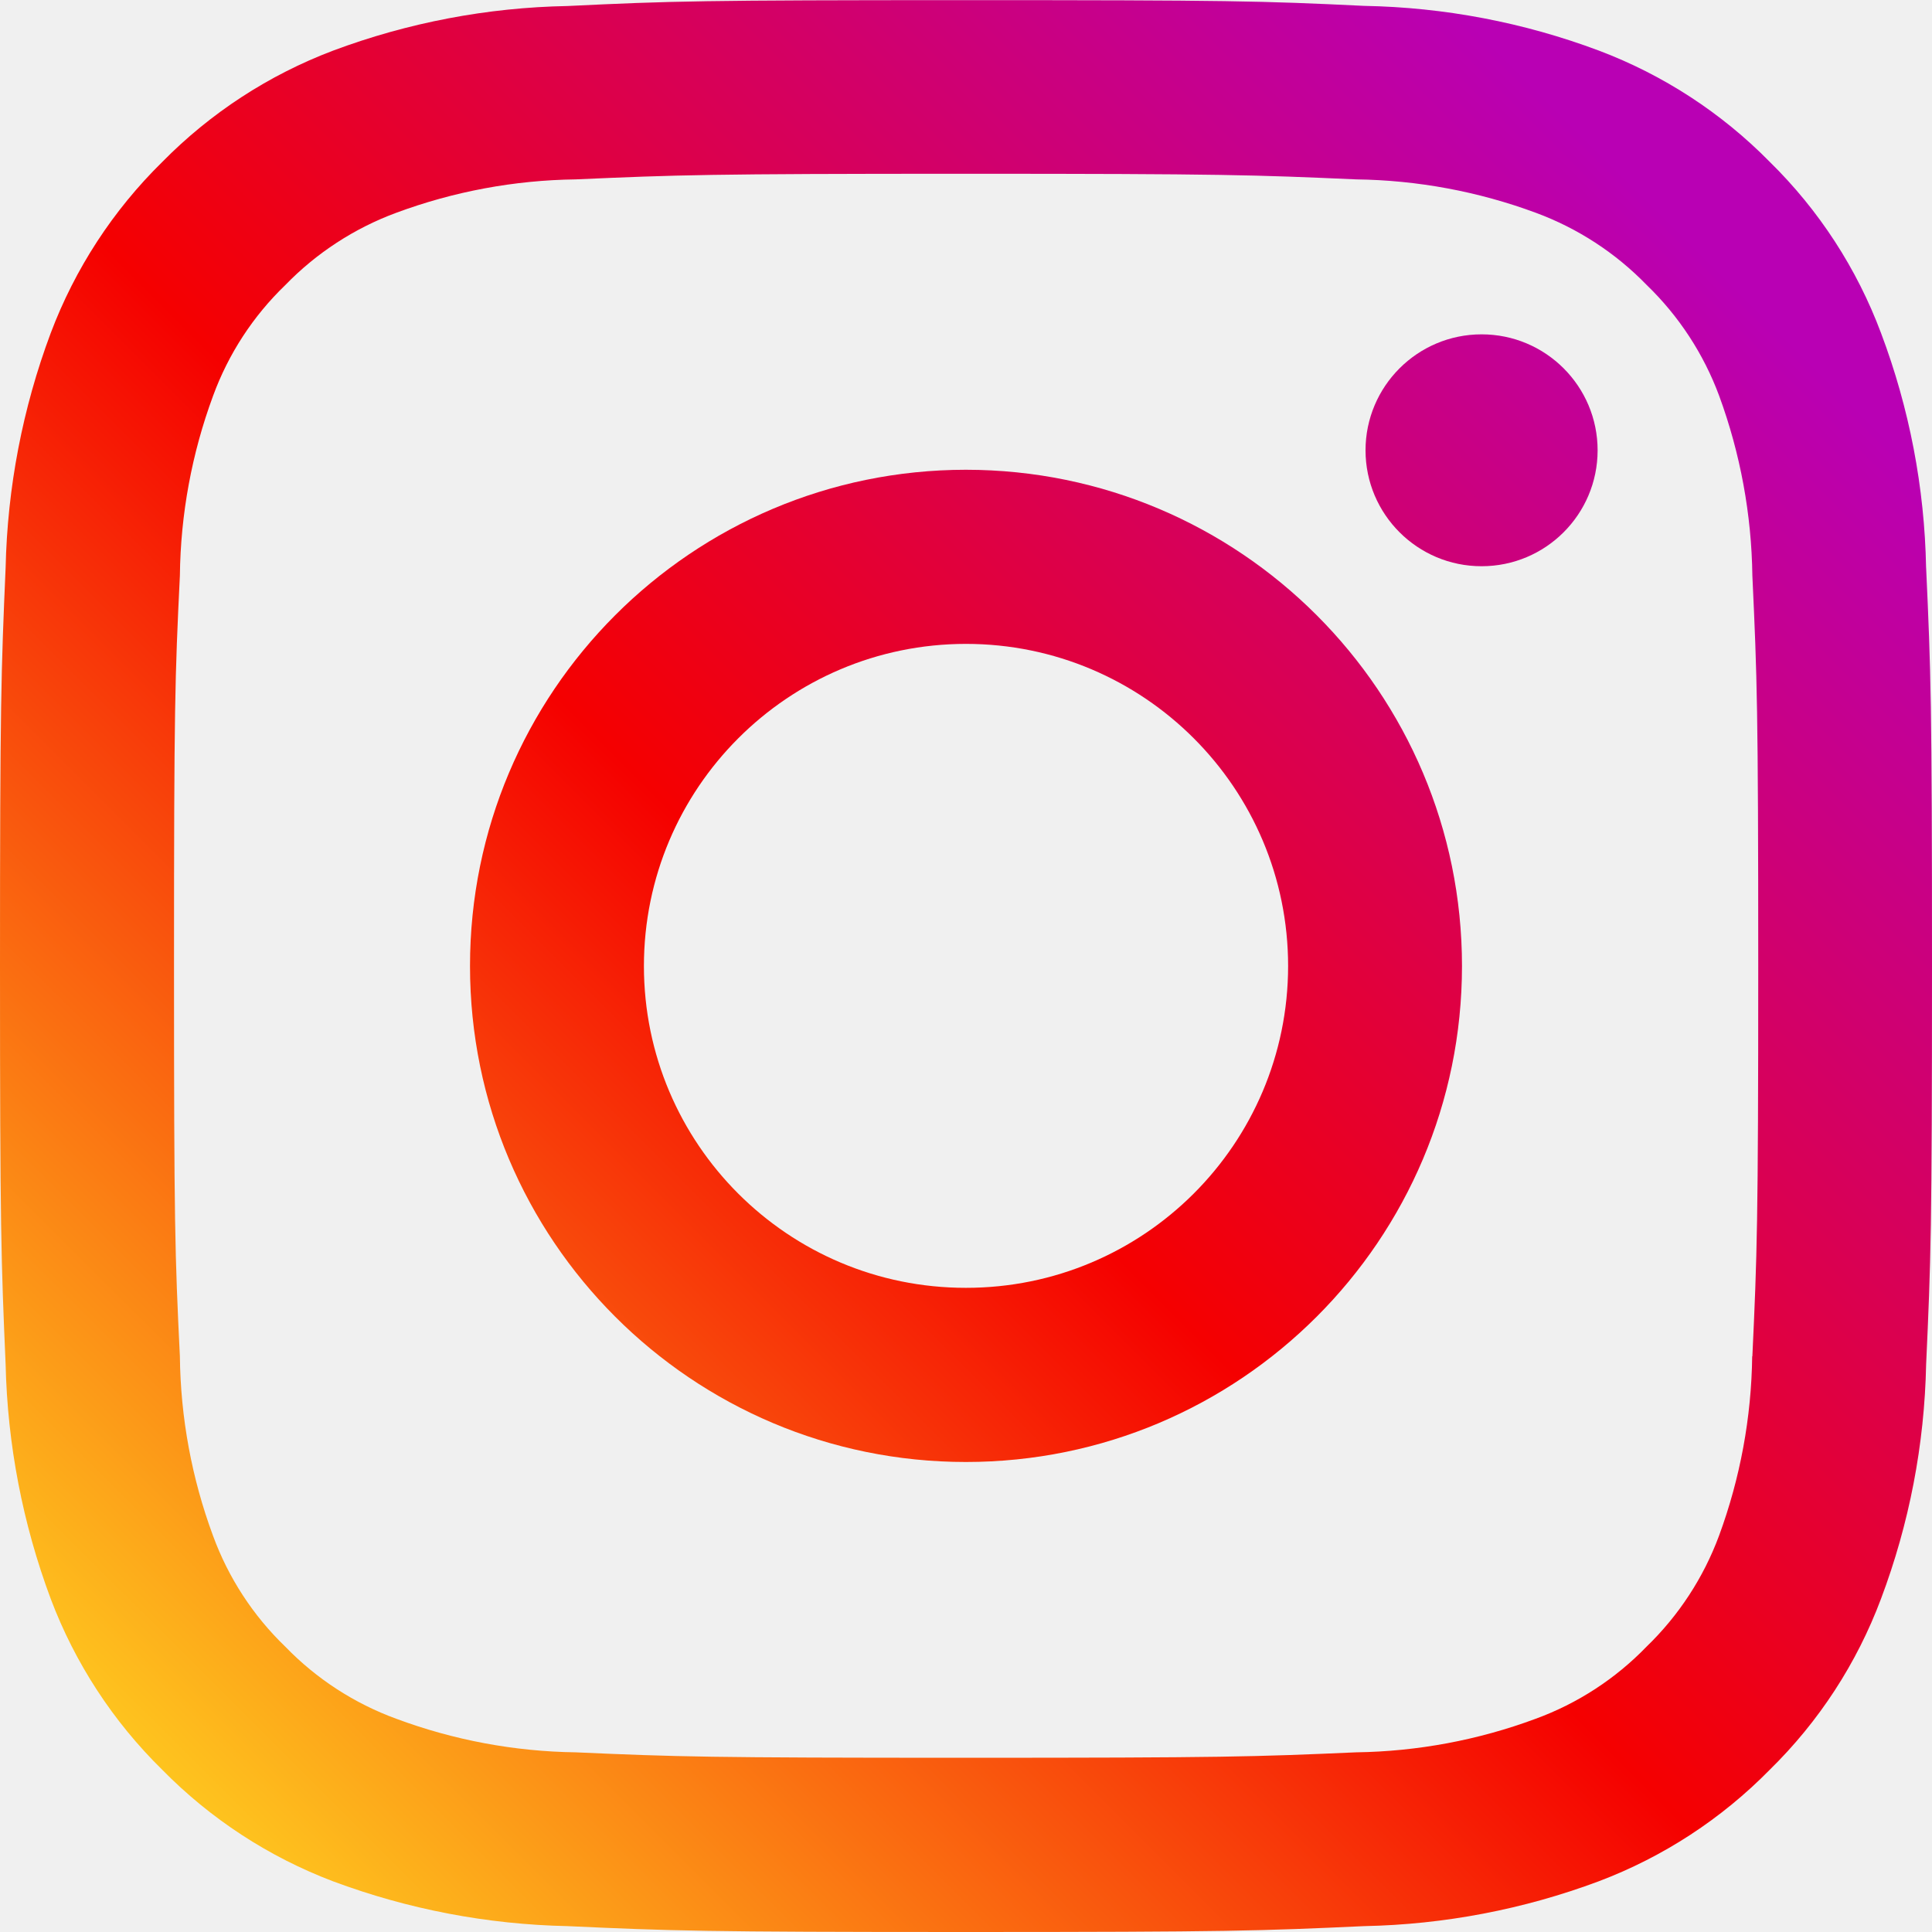
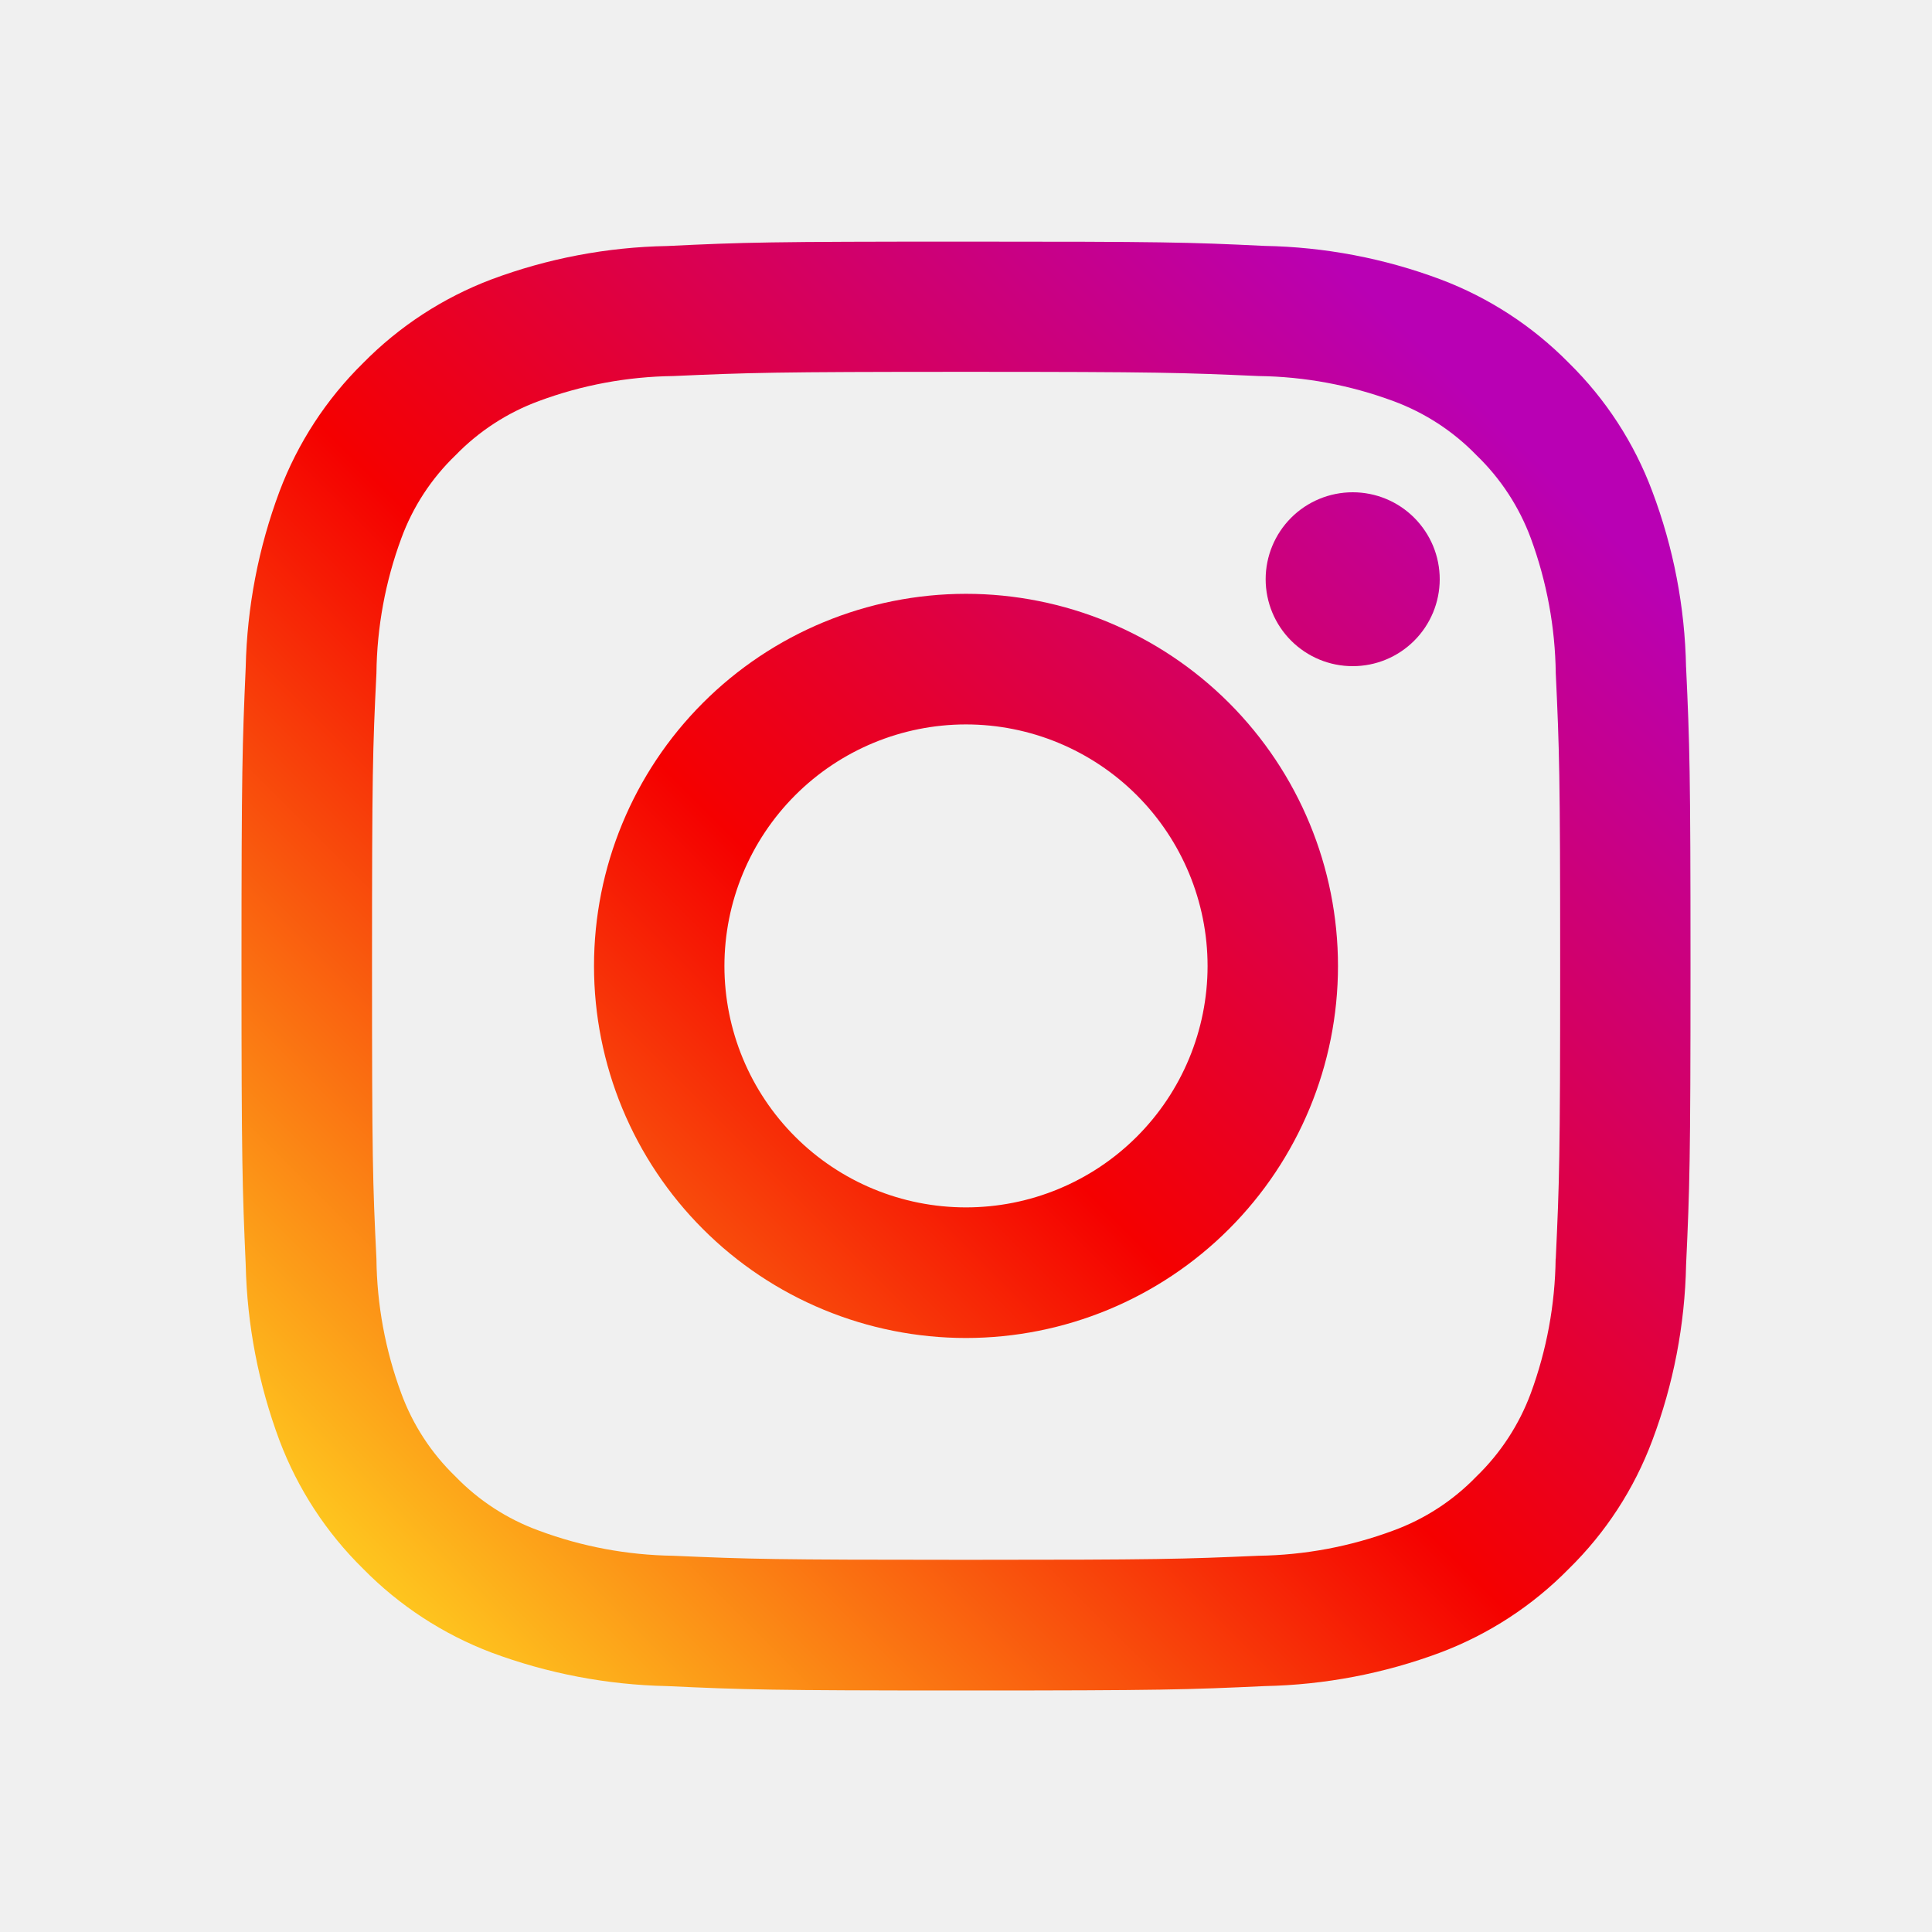
- <svg xmlns="http://www.w3.org/2000/svg" id="instagram" width="53.959" height="53.959" viewBox="0 0 53.959 53.959">
+ <svg xmlns="http://www.w3.org/2000/svg" width="50" height="50" viewBox="0 0 50 50" fill="none">
+   <g clip-path="url(#clip0_1_6)">
+     <g clip-path="url(#clip1_1_6)">
+       <path d="M37.26 14.992C37.26 14.696 37.202 14.403 37.089 14.13C36.975 13.857 36.809 13.609 36.6 13.399C36.391 13.19 36.143 13.024 35.87 12.911C35.597 12.798 35.304 12.74 35.008 12.74C34.41 12.74 33.837 12.977 33.415 13.399C32.992 13.822 32.755 14.395 32.755 14.992C32.756 15.589 32.994 16.161 33.416 16.582C33.839 17.004 34.411 17.241 35.008 17.24C35.605 17.241 36.177 17.004 36.599 16.582C37.021 16.161 37.259 15.589 37.26 14.992Z" fill="url(#paint0_linear_1_6)" />
+       <path d="M40.26 32.575C40.245 33.764 40.028 34.941 39.617 36.057C39.315 36.871 38.834 37.608 38.21 38.211C37.607 38.835 36.871 39.314 36.057 39.611C34.941 40.026 33.762 40.246 32.571 40.263C30.595 40.349 30.009 40.368 24.996 40.368C19.983 40.368 19.398 40.349 17.421 40.263C16.233 40.246 15.056 40.026 13.943 39.611C13.128 39.314 12.391 38.836 11.788 38.212C11.163 37.61 10.683 36.873 10.384 36.058C9.972 34.943 9.754 33.766 9.742 32.577C9.645 30.6 9.628 30.006 9.628 25.002C9.628 19.998 9.645 19.399 9.742 17.423C9.755 16.233 9.972 15.054 10.384 13.937C10.682 13.121 11.162 12.385 11.788 11.783C12.392 11.16 13.129 10.68 13.943 10.38C15.057 9.966 16.234 9.747 17.423 9.732C19.4 9.645 19.99 9.623 24.998 9.623C30.007 9.623 30.596 9.645 32.574 9.732C33.764 9.747 34.943 9.966 36.059 10.38C36.873 10.68 37.609 11.159 38.213 11.783C38.838 12.386 39.319 13.122 39.62 13.937C40.03 15.054 40.248 16.233 40.263 17.423C40.355 19.399 40.377 19.989 40.377 25.002C40.377 30.014 40.355 30.598 40.263 32.577L40.26 32.575ZM43.635 17.269C43.606 15.713 43.31 14.173 42.761 12.716C42.293 11.463 41.556 10.329 40.601 9.392C39.664 8.44 38.532 7.702 37.282 7.231C35.825 6.685 34.285 6.392 32.728 6.364C30.73 6.267 30.092 6.253 24.998 6.253C19.903 6.253 19.265 6.27 17.266 6.367C15.71 6.395 14.171 6.688 12.713 7.233C11.466 7.706 10.335 8.443 9.399 9.394C8.445 10.331 7.706 11.465 7.234 12.716C6.689 14.174 6.393 15.713 6.359 17.269C6.272 19.268 6.25 19.907 6.25 25.002C6.25 30.097 6.272 30.73 6.359 32.731C6.394 34.286 6.69 35.825 7.234 37.282C7.706 38.532 8.445 39.665 9.399 40.601C10.334 41.553 11.465 42.292 12.713 42.766C14.171 43.31 15.71 43.604 17.266 43.636C19.265 43.728 19.907 43.75 24.998 43.75C30.088 43.75 30.73 43.728 32.728 43.636C34.284 43.605 35.824 43.311 37.281 42.766C38.532 42.293 39.664 41.555 40.6 40.601C41.555 39.666 42.292 38.533 42.76 37.282C43.309 35.826 43.605 34.287 43.636 32.731C43.728 30.732 43.75 30.094 43.75 25.004C43.75 19.914 43.728 19.27 43.636 17.271L43.635 17.269Z" fill="url(#paint1_linear_1_6)" />
+       <path d="M24.998 31.247C23.341 31.247 21.752 30.59 20.58 29.419C19.408 28.248 18.749 26.659 18.748 25.002C18.748 23.345 19.407 21.755 20.578 20.582C21.75 19.409 23.34 18.749 24.998 18.748C26.656 18.748 28.247 19.407 29.42 20.58C30.593 21.753 31.252 23.344 31.252 25.002C31.251 26.66 30.591 28.249 29.418 29.42C28.245 30.591 26.655 31.248 24.998 31.247ZM24.998 15.368C22.444 15.37 19.995 16.385 18.19 18.192C16.385 19.998 15.372 22.448 15.373 25.002C15.373 26.266 15.622 27.517 16.105 28.685C16.589 29.853 17.298 30.914 18.192 31.808C19.085 32.702 20.146 33.411 21.314 33.894C22.482 34.378 23.734 34.627 24.998 34.627C27.551 34.627 30 33.613 31.805 31.808C33.611 30.003 34.626 27.555 34.627 25.002C34.627 22.447 33.613 19.998 31.807 18.191C30.001 16.385 27.552 15.369 24.998 15.368Z" fill="url(#paint2_linear_1_6)" />
+     </g>
+   </g>
  <defs>
-     <linearGradient id="linear-gradient" x1="-5.807" y1="6.806" x2="1.753" y2="-0.753" gradientUnits="objectBoundingBox">
-       <stop offset="0" stop-color="#ffd521" />
-       <stop offset="0.05" stop-color="#ffd521" />
-       <stop offset="0.501" stop-color="#f50000" />
-       <stop offset="0.95" stop-color="#b900b4" />
-       <stop offset="1" stop-color="#b900b4" />
+     <linearGradient id="paint0_linear_1_6" x1="6.595" y1="43.371" x2="40.62" y2="9.319" gradientUnits="userSpaceOnUse">
+       <stop stop-color="#FFD521" />
+       <stop offset="0.05" stop-color="#FFD521" />
+       <stop offset="0.501" stop-color="#F50000" />
+       <stop offset="0.95" stop-color="#B900B4" />
+       <stop offset="1" stop-color="#B900B4" />
    </linearGradient>
-     <linearGradient id="linear-gradient-2" x1="0.009" y1="0.991" x2="0.917" y2="0.082" href="#linear-gradient" />
-     <linearGradient id="linear-gradient-3" x1="-0.456" y1="1.456" x2="1.313" y2="-0.313" href="#linear-gradient" />
+     <linearGradient id="paint1_linear_1_6" x1="6.588" y1="43.413" x2="40.635" y2="9.325" gradientUnits="userSpaceOnUse">
+       <stop stop-color="#FFD521" />
+       <stop offset="0.05" stop-color="#FFD521" />
+       <stop offset="0.501" stop-color="#F50000" />
+       <stop offset="0.95" stop-color="#B900B4" />
+       <stop offset="1" stop-color="#B900B4" />
+     </linearGradient>
+     <linearGradient id="paint2_linear_1_6" x1="6.593" y1="43.409" x2="40.662" y2="9.349" gradientUnits="userSpaceOnUse">
+       <stop stop-color="#FFD521" />
+       <stop offset="0.05" stop-color="#FFD521" />
+       <stop offset="0.501" stop-color="#F50000" />
+       <stop offset="0.95" stop-color="#B900B4" />
+       <stop offset="1" stop-color="#B900B4" />
+     </linearGradient>
+     <clipPath id="clip0_1_6">
+       <rect width="50" height="50" fill="white" />
+     </clipPath>
+     <clipPath id="clip1_1_6">
+       <rect width="37.5" height="37.5" fill="white" transform="translate(6.25 6.25)" />
+     </clipPath>
  </defs>
-   <path id="Path_7" data-name="Path 7" d="M6.487-3.292a3.24,3.24,0,0,0-3.24-3.241A3.242,3.242,0,0,0,.005-3.292,3.24,3.24,0,0,0,3.247-.057a3.239,3.239,0,0,0,3.24-3.235" transform="translate(38.133 15.871)" fill="url(#linear-gradient)" />
-   <path id="Path_8" data-name="Path 8" d="M48.937-16.124a15.05,15.05,0,0,1-.925,5.009,8.334,8.334,0,0,1-2.025,3.1A8.243,8.243,0,0,1,42.889-6a15.005,15.005,0,0,1-5.015.937c-2.844.125-3.687.152-10.9.152s-8.055-.027-10.9-.152A14.956,14.956,0,0,1,11.069-6a8.252,8.252,0,0,1-3.1-2.013,8.224,8.224,0,0,1-2.02-3.1,14.874,14.874,0,0,1-.925-5.009c-.139-2.844-.164-3.7-.164-10.9s.025-8.061.164-10.905a14.973,14.973,0,0,1,.925-5.016,8.21,8.21,0,0,1,2.02-3.1,8.346,8.346,0,0,1,3.1-2.019,14.957,14.957,0,0,1,5.008-.932c2.844-.125,3.693-.157,10.9-.157s8.055.032,10.9.157a15.007,15.007,0,0,1,5.015.932,8.337,8.337,0,0,1,3.1,2.019,8.32,8.32,0,0,1,2.025,3.1,15.151,15.151,0,0,1,.925,5.016c.132,2.844.164,3.693.164,10.905s-.032,8.053-.164,10.9Zm4.857-22.024A19.608,19.608,0,0,0,52.536-44.7a13.149,13.149,0,0,0-3.108-4.783,13.265,13.265,0,0,0-4.776-3.109A19.666,19.666,0,0,0,38.1-53.84C35.225-53.979,34.307-54,26.976-54s-8.249.025-11.125.164A19.745,19.745,0,0,0,9.3-52.589,13.3,13.3,0,0,0,4.531-49.48,13.257,13.257,0,0,0,1.416-44.7,19.949,19.949,0,0,0,.157-38.148C.032-35.272,0-34.352,0-27.021S.032-18.779.157-15.9A20.033,20.033,0,0,0,1.416-9.352,13.233,13.233,0,0,0,4.531-4.576,13.3,13.3,0,0,0,9.3-1.461,19.916,19.916,0,0,0,15.851-.209c2.876.132,3.8.164,11.125.164S35.225-.077,38.1-.209a19.836,19.836,0,0,0,6.551-1.252,13.264,13.264,0,0,0,4.776-3.115,13.126,13.126,0,0,0,3.108-4.776A19.69,19.69,0,0,0,53.795-15.9c.132-2.876.164-3.795.164-11.119s-.032-8.251-.164-11.127Z" transform="translate(0 54.004)" fill="url(#linear-gradient-2)" />
-   <path id="Path_9" data-name="Path 9" d="M13.909-4.969a8.989,8.989,0,0,1-8.992-8.985,9,9,0,0,1,8.992-9,9,9,0,0,1,9,9,8.994,8.994,0,0,1-9,8.985Zm0-22.848A13.857,13.857,0,0,0,.06-13.955,13.849,13.849,0,0,0,13.909-.105,13.855,13.855,0,0,0,27.765-13.955,13.862,13.862,0,0,0,13.909-27.817Z" transform="translate(13.067 40.937)" fill="url(#linear-gradient-3)" />
</svg>
